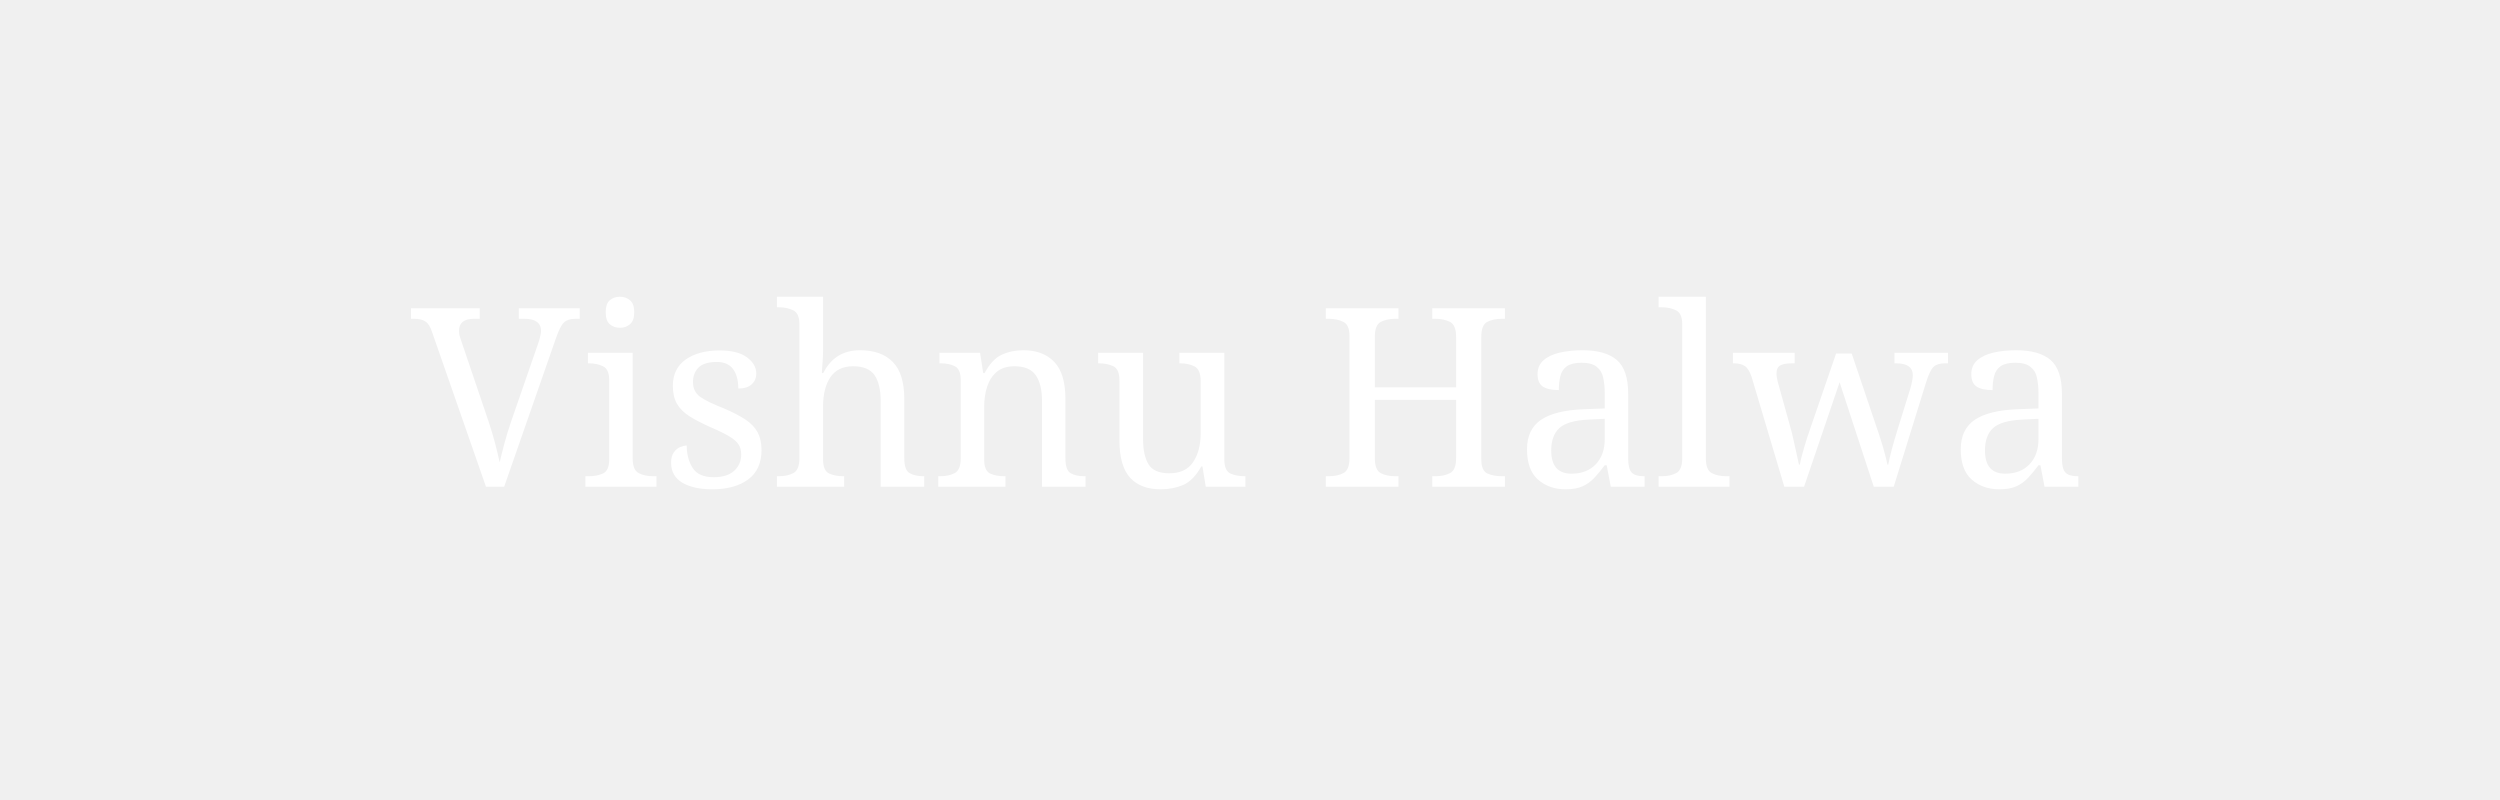
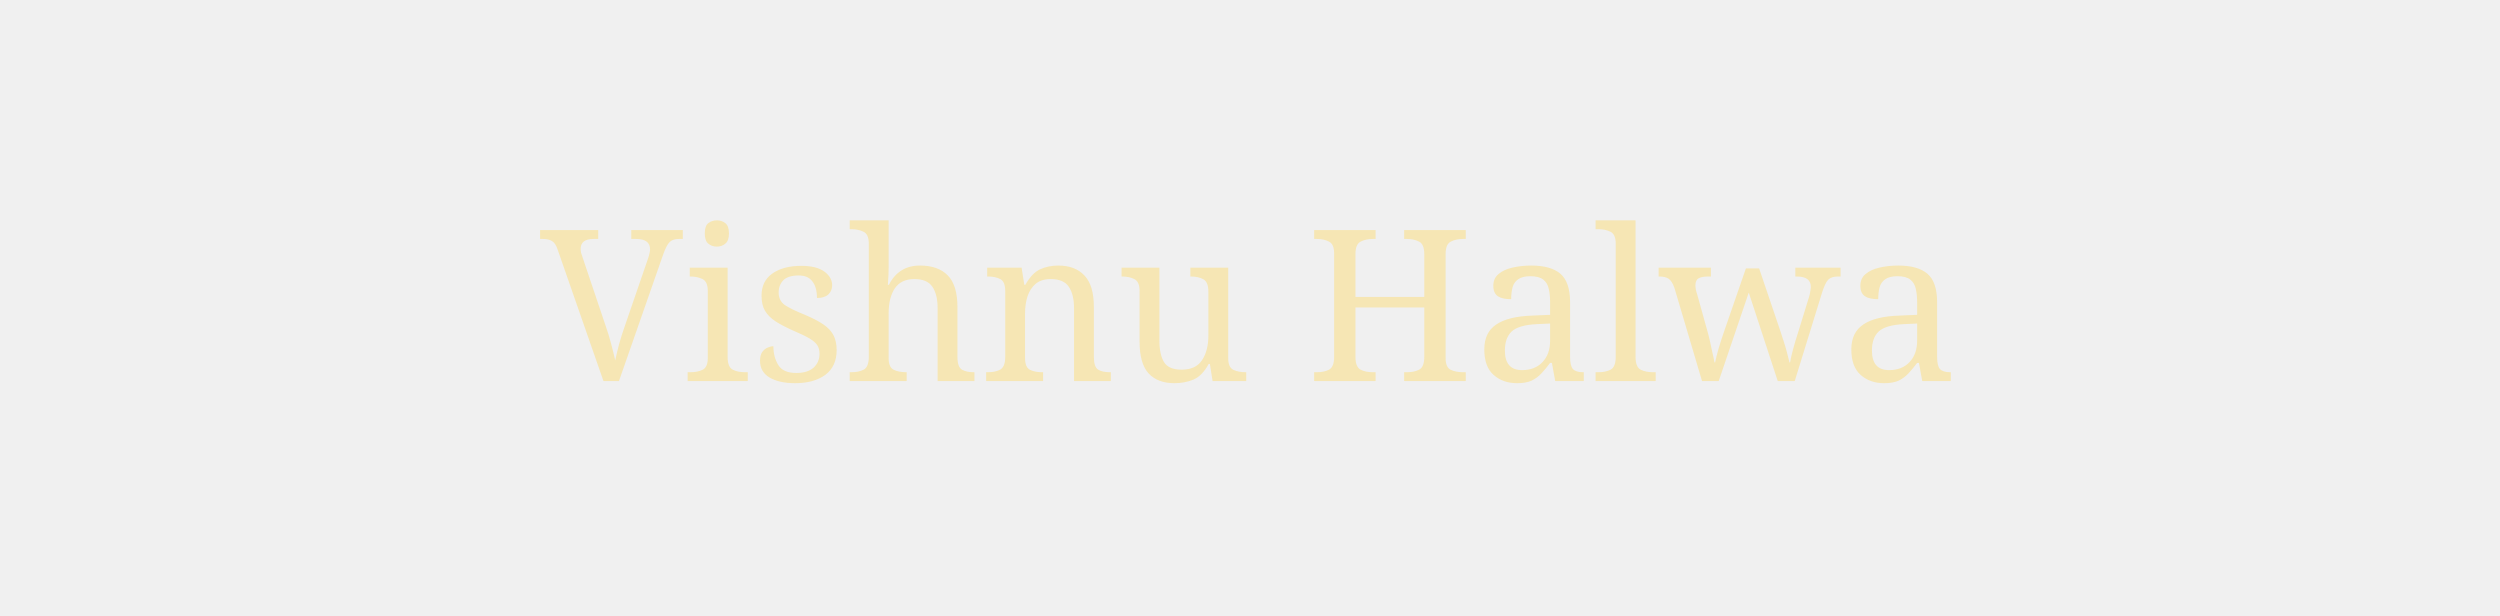
- <svg xmlns="http://www.w3.org/2000/svg" width="200" height="64" viewBox="0 0 200 64">
-   <rect width="100%" height="100%" fill="none" />
-   <text x="50%" y="50%" dominant-baseline="middle" text-anchor="middle" font-family="Georgia, serif" font-size="20" fill="#fff">Vishnu Halwa</text>
+ <svg xmlns="http://www.w3.org/2000/svg" width="260" height="64" viewBox="0 0 260 64">
+   <rect width="100%" height="100%" fill="transparent" />
+   <text x="50%" y="50%" dominant-baseline="middle" text-anchor="middle" font-family="Georgia, serif" font-size="22" fill="#f6e6b4">Vishnu Halwa</text>
</svg>
